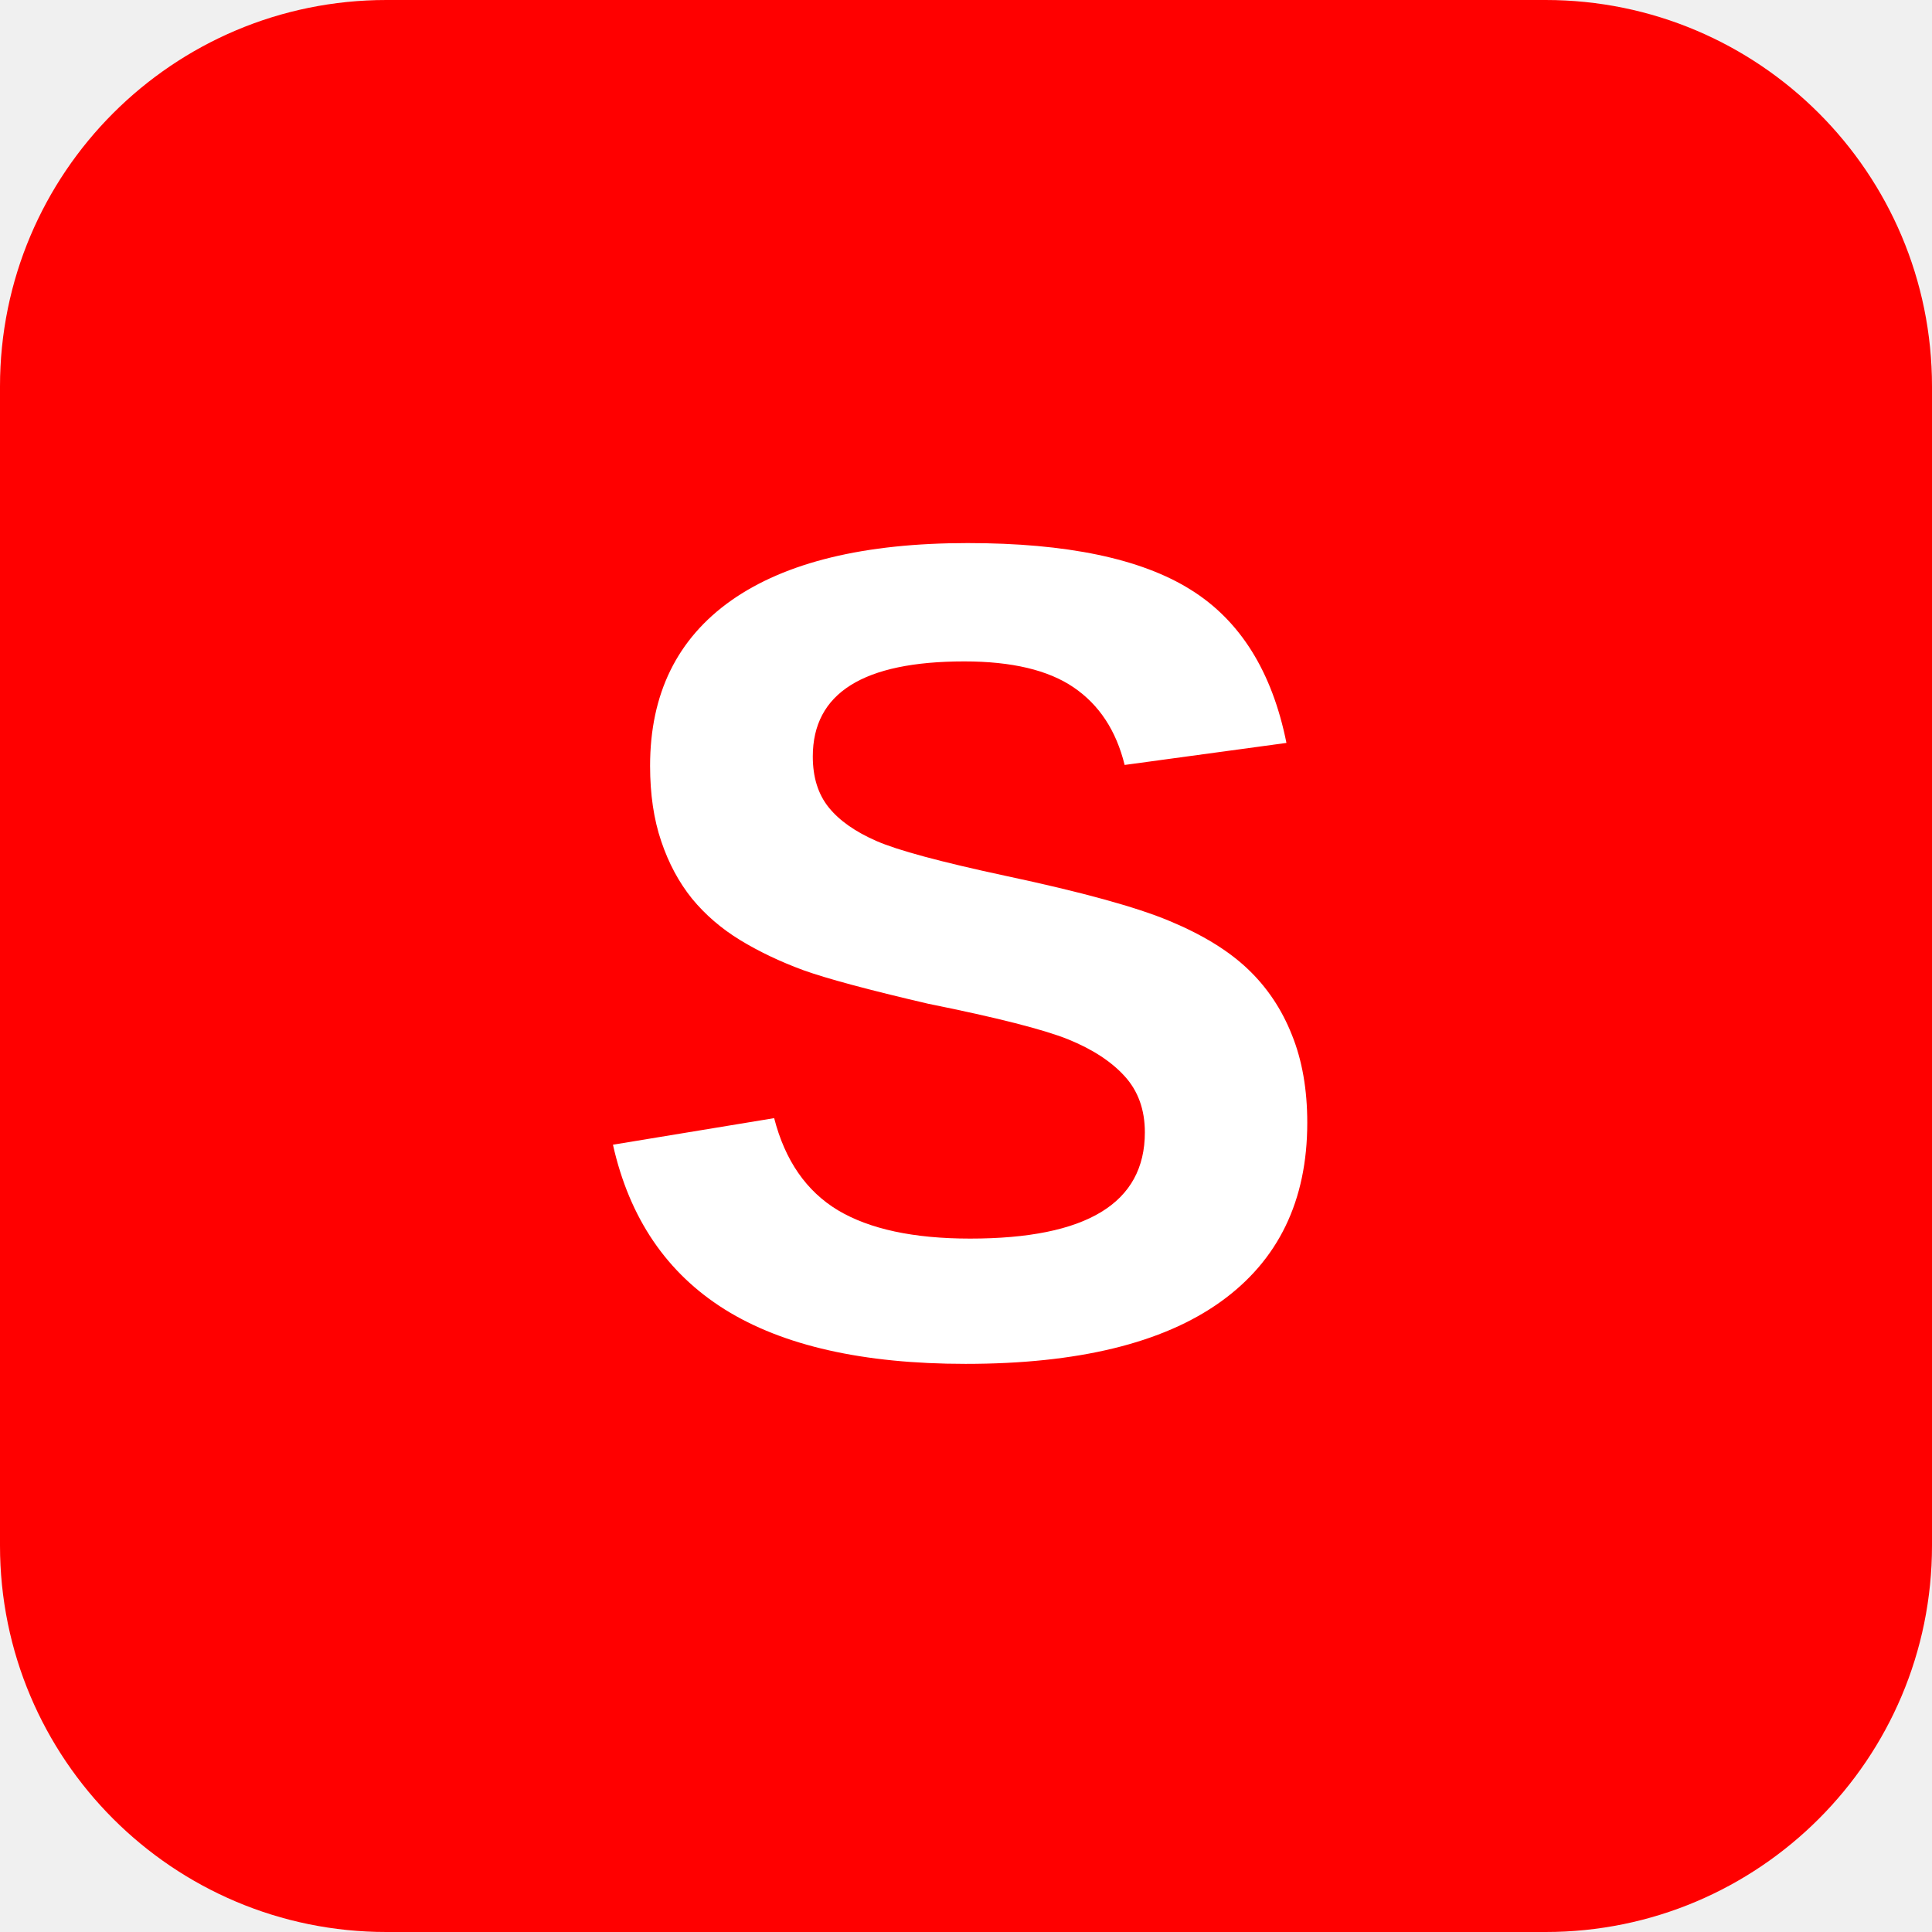
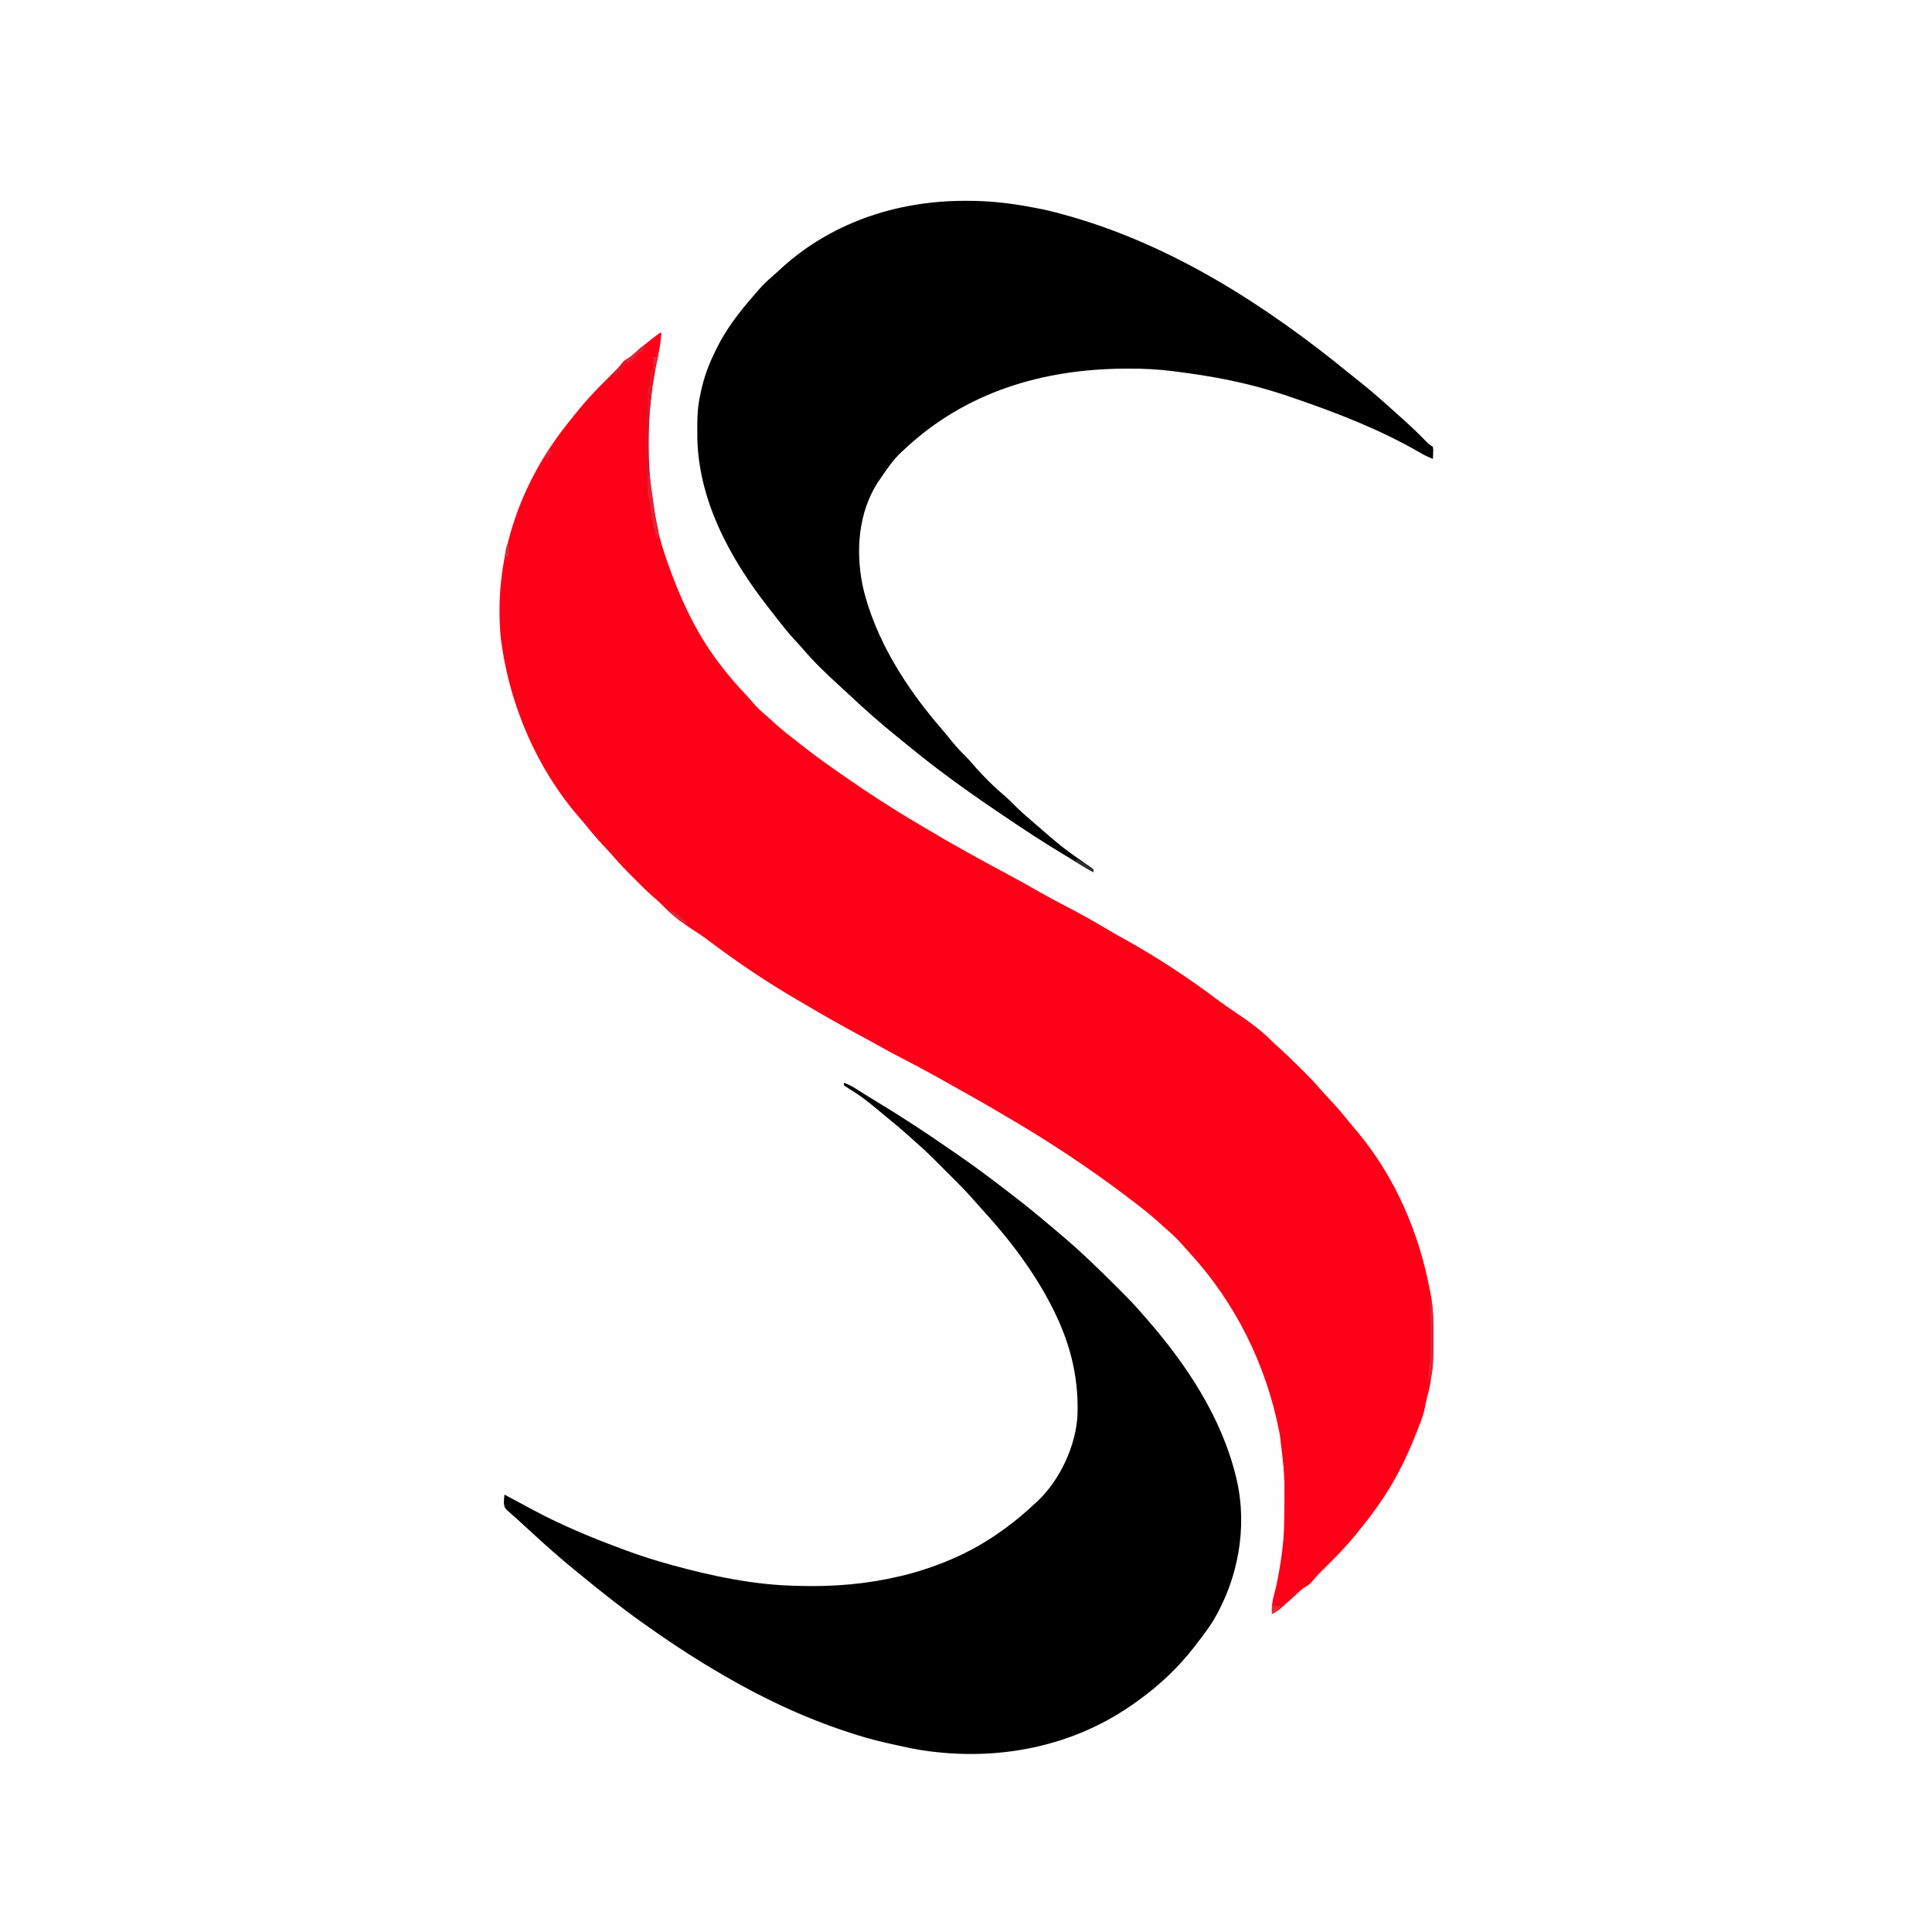
- <svg xmlns="http://www.w3.org/2000/svg" viewBox="0 0 100 100">
-   <rect width="100" height="100" rx="20" fill="#ff0000" />
-   <text x="50" y="70" font-family="Arial, sans-serif" font-size="60" font-weight="bold" fill="white" text-anchor="middle">S</text>
+ <svg xmlns="http://www.w3.org/2000/svg" version="1.1" width="1440" height="1440">
+   <path d="M0 0 C475.2 0 950.4 0 1440 0 C1440 475.2 1440 950.4 1440 1440 C964.8 1440 489.6 1440 0 1440 C0 964.8 0 489.6 0 0 Z " fill="#FEFEFE" transform="translate(0,0)" />
+   <path d="M0 0 C-0.558 7.343 -1.827 14.371 -3.375 21.562 C-13.004 69.03 -12.678 120.688 3.062 166.938 C3.354 167.798 3.646 168.659 3.947 169.546 C13.172 196.068 25.022 222.503 42 245 C42.446 245.598 42.891 246.196 43.35 246.812 C49.225 254.66 55.557 261.966 62.281 269.094 C64.508 271.474 66.646 273.888 68.75 276.375 C71.555 279.613 74.589 282.401 77.855 285.168 C80.165 287.141 82.391 289.191 84.625 291.25 C90.273 296.345 96.226 301.003 102.246 305.645 C103.899 306.922 105.544 308.209 107.188 309.5 C115.913 316.306 124.912 322.688 134 329 C134.729 329.509 135.459 330.018 136.21 330.542 C154.03 342.965 172.273 354.825 191.007 365.825 C193.294 367.173 195.571 368.538 197.848 369.902 C217.75 381.797 238.064 392.928 258.504 403.866 C266.586 408.204 274.567 412.7 282.531 417.249 C289.088 420.973 295.729 424.494 302.438 427.938 C312.666 433.196 322.584 438.909 332.484 444.758 C337.014 447.433 341.583 450.019 346.188 452.562 C369.708 465.678 392.544 480.677 414.058 496.878 C419.096 500.657 424.246 504.211 429.487 507.701 C438.548 513.738 446.813 519.9 454.538 527.57 C456.527 529.516 458.59 531.374 460.654 533.24 C466.55 538.585 472.238 544.133 477.875 549.75 C478.577 550.447 479.278 551.144 480.001 551.862 C483.948 555.821 487.71 559.883 491.361 564.116 C493.795 566.914 496.338 569.607 498.875 572.312 C503.377 577.152 507.659 582.112 511.797 587.27 C514.111 590.137 516.49 592.941 518.875 595.75 C547.189 629.771 565.031 671.539 573 715 C573.182 715.91 573.364 716.82 573.551 717.758 C575.439 728.229 575.436 738.707 575.438 749.312 C575.441 750.773 575.441 750.773 575.445 752.264 C575.445 766.568 574.557 779.833 570.622 793.665 C569.964 796.136 569.485 798.603 569.023 801.117 C568.145 805.655 566.745 809.733 565 814 C564.411 815.531 563.824 817.062 563.238 818.594 C559.033 829.371 554.467 839.803 549 850 C548.686 850.589 548.372 851.179 548.048 851.786 C539.915 866.908 529.853 880.733 519 894 C518.556 894.548 518.113 895.096 517.656 895.661 C510.498 904.458 502.681 912.49 494.586 920.428 C489.704 925.208 489.704 925.208 485.246 930.375 C482.97 933.035 481.026 934.311 478 936 C476.426 937.338 474.885 938.716 473.375 940.125 C459.7 952.65 459.7 952.65 455 955 C454.834 949.601 455.246 945.298 456.75 940.062 C458.704 932.842 460.014 925.572 461.188 918.188 C461.354 917.151 461.521 916.114 461.692 915.045 C463.282 904.802 464.153 894.67 464.203 884.305 C464.21 883.322 464.217 882.34 464.225 881.327 C464.557 851.524 464.557 851.524 461 822 C460.807 820.975 460.613 819.95 460.414 818.894 C450.789 769.588 428.103 723.564 394.254 686.477 C392.726 684.797 391.213 683.104 389.715 681.398 C385.724 676.867 381.692 672.654 377.074 668.762 C374.784 666.816 372.585 664.787 370.375 662.75 C364.175 657.164 357.625 652.067 351 647 C350.368 646.516 349.736 646.033 349.084 645.534 C319.794 623.196 288.955 602.796 257.137 584.25 C255.013 583.008 252.896 581.756 250.781 580.5 C242.964 575.864 235.097 571.341 227.137 566.954 C222.95 564.645 218.78 562.311 214.629 559.938 C203.535 553.597 192.348 547.516 180.988 541.665 C174.191 538.158 167.469 534.548 160.802 530.799 C155.706 527.936 150.574 525.149 145.423 522.386 C133.037 515.737 120.852 508.793 108.758 501.627 C106.284 500.168 103.801 498.727 101.312 497.293 C78.362 483.948 56.101 468.893 34.918 452.902 C31.05 449.997 27.052 447.327 23 444.688 C14.563 439.17 6.768 433.053 -0.229 425.771 C-1.947 424.053 -3.726 422.483 -5.578 420.91 C-10.631 416.518 -15.341 411.805 -20.062 407.062 C-21.351 405.78 -21.351 405.78 -22.666 404.471 C-27.082 400.048 -31.352 395.562 -35.425 390.821 C-37.832 388.038 -40.358 385.371 -42.875 382.688 C-47.358 377.868 -51.617 372.928 -55.734 367.789 C-57.753 365.304 -59.829 362.883 -61.932 360.47 C-92.371 325.316 -112.4 278.949 -119 233 C-119.182 231.741 -119.364 230.481 -119.551 229.184 C-125.687 171.108 -106.996 114.522 -71 69 C-70.37 68.189 -69.739 67.378 -69.09 66.543 C-67.091 64.002 -65.053 61.498 -63 59 C-62.187 58 -61.373 56.999 -60.535 55.969 C-53.441 47.394 -45.705 39.547 -37.767 31.752 C-36.935 30.934 -36.103 30.116 -35.246 29.273 C-34.5 28.546 -33.754 27.818 -32.986 27.068 C-30.973 25.058 -30.973 25.058 -29.387 22.828 C-27.602 20.476 -25.547 19.464 -23 18 C-21.637 16.847 -20.304 15.657 -19 14.438 C-15.135 10.932 -11.133 7.68 -7 4.5 C-6.424 4.055 -5.848 3.609 -5.254 3.15 C-1.129 0 -1.129 0 0 0 Z " fill="#FD0018" transform="translate(493,248)" />
+   <path d="M0 0 C0.793 -0.004 1.587 -0.008 2.404 -0.011 C18.741 -0.051 34.578 1.678 50.625 4.75 C51.739 4.954 52.854 5.159 54.002 5.369 C61.008 6.685 67.839 8.342 74.688 10.312 C75.992 10.67 77.297 11.027 78.602 11.383 C155.834 33.333 225.326 77.984 287.012 128.324 C289.903 130.681 292.819 133.004 295.75 135.312 C305.262 142.899 314.36 151.036 323.367 159.211 C324.947 160.642 326.536 162.064 328.133 163.477 C333.755 168.465 339.088 173.655 344.34 179.027 C346.664 181.429 346.664 181.429 349.688 183.312 C349.98 185.477 349.98 185.477 349.875 187.938 C349.848 188.755 349.821 189.572 349.793 190.414 C349.758 191.041 349.723 191.667 349.688 192.312 C345.985 190.979 342.674 189.215 339.275 187.243 C310.294 170.488 278.463 158.18 246.875 147.312 C245.715 146.911 245.715 146.911 244.531 146.501 C229.35 141.271 213.921 136.982 198.188 133.75 C197.202 133.547 196.217 133.343 195.203 133.134 C183.112 130.706 170.916 128.888 158.688 127.312 C158.016 127.224 157.344 127.135 156.651 127.044 C145.274 125.566 134.093 124.982 122.625 125.062 C121.827 125.066 121.029 125.069 120.207 125.072 C58.792 125.35 1.05 142.614 -44.312 185.312 C-44.987 185.922 -45.661 186.532 -46.355 187.16 C-52.691 193.116 -57.478 200.135 -62.312 207.312 C-62.893 208.158 -63.473 209.004 -64.07 209.875 C-78.652 232.473 -80.654 261.423 -75.273 287.246 C-66.103 327.172 -42.427 363.774 -15.836 394.387 C-13.366 397.251 -10.991 400.174 -8.625 403.125 C-5.351 407.151 -1.904 410.833 1.816 414.445 C3.565 416.19 5.158 417.988 6.75 419.875 C14.412 428.773 22.965 437.203 31.934 444.777 C33.946 446.539 35.811 448.407 37.688 450.312 C41.523 454.193 45.541 457.77 49.688 461.312 C50.765 462.242 51.841 463.172 52.918 464.102 C73.194 481.754 73.194 481.754 95.176 497.156 C95.675 497.538 96.174 497.919 96.688 498.312 C96.688 498.973 96.688 499.632 96.688 500.312 C93.443 498.762 90.427 496.962 87.375 495.062 C83.16 492.442 78.929 489.852 74.668 487.305 C59.342 478.117 44.477 468.328 29.688 458.312 C28.147 457.272 28.147 457.272 26.576 456.21 C11.351 445.917 -3.679 435.436 -18.312 424.312 C-19.327 423.544 -20.341 422.776 -21.387 421.984 C-29.557 415.754 -37.542 409.31 -45.492 402.801 C-47.085 401.498 -48.683 400.202 -50.281 398.906 C-62.442 389.034 -74.119 378.746 -85.512 368 C-87.748 365.904 -90.012 363.838 -92.277 361.772 C-101.805 353.07 -111.284 344.141 -119.625 334.277 C-121.707 331.853 -123.888 329.529 -126.062 327.188 C-131.303 321.434 -136.099 315.398 -140.835 309.227 C-142.357 307.255 -143.898 305.299 -145.441 303.344 C-174.554 266.239 -198.871 221.449 -198.573 173.189 C-198.562 171.116 -198.573 169.044 -198.586 166.971 C-198.594 159.205 -198.037 151.89 -196.312 144.312 C-196.101 143.279 -196.101 143.279 -195.886 142.224 C-193.689 131.605 -190.058 122.033 -185.312 112.312 C-185.003 111.674 -184.693 111.036 -184.375 110.378 C-177.034 95.45 -167.216 82.79 -156.312 70.312 C-155.589 69.466 -154.866 68.619 -154.121 67.746 C-150.465 63.517 -146.682 59.703 -142.406 56.102 C-140.979 54.882 -139.584 53.625 -138.219 52.336 C-100.57 16.879 -51.047 0.133 0 0 Z " fill="#000000" transform="translate(718.3125,149.6875)" />
+   <path d="M0 0 C3.71 1.36 6.839 3.054 10.141 5.219 C14.705 8.174 19.316 11.027 23.976 13.83 C42.615 25.048 60.774 36.981 78.651 49.373 C81.059 51.041 83.473 52.7 85.887 54.359 C97.414 62.319 108.608 70.66 119.694 79.221 C121.732 80.794 123.776 82.358 125.824 83.918 C136.599 92.133 146.996 100.779 157.309 109.563 C158.993 110.994 160.683 112.417 162.375 113.84 C176.606 125.852 189.884 138.793 203.062 151.938 C203.651 152.524 204.24 153.11 204.847 153.714 C211.12 159.965 217.282 166.229 223 173 C223.949 174.084 224.899 175.166 225.852 176.246 C255.498 210.236 281.534 249.527 292.25 293.812 C292.413 294.482 292.577 295.151 292.745 295.84 C300.956 331.546 293.812 369.875 275.22 401.056 C271.876 406.385 268.147 411.416 264.273 416.369 C263.164 417.79 262.082 419.231 261.004 420.676 C249.497 435.563 235.273 449.041 220 460 C219.464 460.392 218.927 460.784 218.375 461.188 C171.808 495.146 114.383 506.185 57.812 497.466 C51.216 496.372 44.692 495.03 38.184 493.507 C36.032 493.008 33.877 492.534 31.719 492.066 C20.934 489.689 10.456 486.543 0 483 C-1.278 482.567 -1.278 482.567 -2.582 482.125 C-37.03 470.315 -69.939 453.934 -101 435 C-101.987 434.402 -102.973 433.804 -103.99 433.188 C-119.067 424.024 -133.632 414.235 -148 404 C-148.833 403.409 -149.666 402.818 -150.525 402.209 C-165.562 391.534 -179.924 380.132 -194.2 368.468 C-195.773 367.185 -197.351 365.908 -198.93 364.633 C-211.003 354.852 -222.596 344.548 -234 334 C-235.581 332.556 -237.166 331.116 -238.75 329.676 C-240.269 328.289 -241.778 326.892 -243.285 325.492 C-244.929 323.984 -246.597 322.501 -248.309 321.07 C-252.803 317.146 -252.803 317.146 -253.418 313.574 C-253.435 311.332 -253.317 309.217 -253 307 C-252.138 307.461 -251.275 307.923 -250.387 308.398 C-247.756 309.805 -245.123 311.206 -242.488 312.605 C-239.579 314.152 -236.682 315.718 -233.793 317.301 C-211.404 329.463 -187.892 339.222 -164 348 C-163.175 348.305 -162.351 348.61 -161.501 348.925 C-151.131 352.747 -140.653 356.061 -130 359 C-128.712 359.356 -128.712 359.356 -127.399 359.719 C-97.286 367.965 -66.321 374.41 -35 375 C-34.004 375.026 -33.008 375.052 -31.982 375.078 C-7.313 375.66 16.955 373.666 41 368 C42.272 367.704 43.545 367.407 44.855 367.102 C48.602 366.162 52.307 365.128 56 364 C56.72 363.78 57.441 363.561 58.183 363.334 C80.032 356.512 100.533 346.533 119 333 C119.613 332.554 120.226 332.108 120.857 331.648 C128.291 326.195 135.281 320.312 142 314 C142.601 313.464 143.201 312.928 143.82 312.375 C161.002 296.392 173.132 270.405 174.121 247.152 C175.034 217.359 167.823 191.378 154 165 C153.676 164.38 153.351 163.76 153.017 163.122 C140.95 140.419 125.11 119.125 108 100 C106.763 98.614 106.763 98.614 105.5 97.199 C104.082 95.621 102.66 94.045 101.23 92.477 C99.978 91.086 98.733 89.69 97.511 88.273 C93.38 83.483 89.077 78.93 84.598 74.465 C83.576 73.441 83.576 73.441 82.533 72.397 C81.103 70.967 79.672 69.537 78.24 68.109 C76.068 65.943 73.902 63.772 71.736 61.6 C70.336 60.2 68.936 58.801 67.535 57.402 C66.898 56.764 66.262 56.125 65.606 55.467 C61.775 51.655 57.83 48.028 53.737 44.499 C51.516 42.582 49.353 40.605 47.188 38.625 C42.952 34.807 38.61 31.161 34.172 27.582 C31.759 25.632 29.384 23.641 27.016 21.637 C19.667 15.448 12.383 9.589 4.114 4.664 C2.714 3.822 1.352 2.917 0 2 C0 1.34 0 0.68 0 0 Z " fill="#000000" transform="translate(629,807)" />
+   <path d="M0 0 C0.66 0 1.32 0 2 0 C1.591 6.703 1.106 13.362 0.256 20.023 C-1.133 31.16 -1.436 42.222 -1.438 53.438 C-1.44 54.405 -1.442 55.372 -1.445 56.369 C-1.445 77.88 0.859 98.993 5.752 119.96 C6.028 122.234 5.687 123.831 5 126 C3.067 124.067 3.373 120.614 3 118 C2.67 117.67 2.34 117.34 2 117 C1.715 115.467 1.486 113.924 1.281 112.379 C1.09 110.976 1.09 110.976 0.895 109.545 C0.764 108.561 0.634 107.577 0.5 106.562 C0.243 104.626 -0.017 102.69 -0.281 100.754 C-0.395 99.891 -0.509 99.028 -0.627 98.139 C-0.902 95.957 -0.902 95.957 -2 94 C-2.206 91.712 -2.366 89.419 -2.5 87.125 C-2.702 82.548 -2.702 82.548 -3.509 78.062 C-4.036 75.847 -4.127 73.905 -4.129 71.63 C-4.133 70.776 -4.136 69.922 -4.139 69.042 C-4.137 68.128 -4.135 67.215 -4.133 66.273 C-4.134 65.329 -4.135 64.385 -4.136 63.413 C-4.136 61.421 -4.135 59.429 -4.13 57.437 C-4.125 54.38 -4.13 51.323 -4.137 48.266 C-4.136 46.331 -4.135 44.396 -4.133 42.461 C-4.135 41.543 -4.137 40.626 -4.139 39.68 C-4.136 38.832 -4.133 37.984 -4.129 37.111 C-4.129 36.363 -4.128 35.616 -4.127 34.846 C-4 33 -4 33 -3 31 C-2.862 29.638 -2.775 28.27 -2.719 26.902 C-2.681 26.101 -2.644 25.3 -2.605 24.475 C-2.535 22.779 -2.465 21.084 -2.395 19.389 C-2.101 13.101 -2.101 13.101 -1 12 C-0.766 9.984 -0.587 7.962 -0.438 5.938 C-0.312 4.28 -0.312 4.28 -0.184 2.59 C-0.123 1.735 -0.062 0.881 0 0 Z " fill="#DC1124" transform="translate(485,276)" />
+   <path d="M0 0 C0.33 0 0.66 0 1 0 C1.141 1.008 1.282 2.016 1.427 3.054 C1.957 6.838 2.491 10.621 3.026 14.404 C3.256 16.033 3.485 17.663 3.713 19.292 C4.043 21.651 4.376 24.009 4.711 26.367 C4.819 27.129 4.927 27.891 5.038 28.675 C5.741 33.522 6.601 38.296 7.752 43.059 C8.037 45.287 7.67 46.872 7 49 C5.067 47.067 5.373 43.614 5 41 C4.67 40.67 4.34 40.34 4 40 C3.715 38.467 3.486 36.924 3.281 35.379 C3.154 34.444 3.026 33.508 2.895 32.545 C2.764 31.561 2.634 30.577 2.5 29.562 C2.243 27.626 1.983 25.69 1.719 23.754 C1.548 22.459 1.548 22.459 1.373 21.139 C1.098 18.957 1.098 18.957 0 17 C-0.072 14.116 -0.093 11.258 -0.062 8.375 C-0.058 7.573 -0.053 6.771 -0.049 5.945 C-0.037 3.964 -0.019 1.982 0 0 Z " fill="#DF2637" transform="translate(483,353)" />
+   <path d="M0 0 C0.33 0 0.66 0 1 0 C1.97 5.696 2.161 11.22 2.168 16.992 C2.171 17.938 2.175 18.883 2.178 19.857 C2.183 21.849 2.185 23.841 2.185 25.833 C2.187 28.859 2.206 31.884 2.225 34.91 C2.228 36.854 2.23 38.798 2.23 40.742 C2.238 41.636 2.245 42.53 2.252 43.451 C2.231 49.253 1.437 54.376 0 60 C-0.33 60 -0.66 60 -1 60 C-1.027 58.271 -1.047 56.542 -1.062 54.812 C-1.074 53.85 -1.086 52.887 -1.098 51.895 C-1 49 -1 49 -0.5 46.951 C0.238 42.598 0.122 38.294 0.098 33.887 C0.096 32.917 0.095 31.948 0.093 30.949 C0.088 27.862 0.075 24.775 0.062 21.688 C0.057 19.59 0.053 17.493 0.049 15.396 C0.038 10.264 0.021 5.132 0 0 Z " fill="#DF2537" transform="translate(1066,969)" />
+   <path d="M0 0 C-0.75 1.938 -0.75 1.938 -2 4 C-4.125 4.75 -4.125 4.75 -6 5 C-6 5.66 -6 6.32 -6 7 C-11.476 12 -11.476 12 -14 12 C-14.255 12.583 -14.51 13.165 -14.773 13.766 C-16.117 16.214 -17.618 17.817 -19.625 19.75 C-20.572 20.67 -20.572 20.67 -21.539 21.609 C-22.021 22.068 -22.503 22.527 -23 23 C-23.99 22.67 -24.98 22.34 -26 22 C-25.529 21.541 -25.059 21.082 -24.574 20.609 C-20.748 16.878 -20.748 16.878 -17.375 12.75 C-16 11 -16 11 -13.707 9.652 C-10.038 7.413 -7.121 4.567 -3.988 1.645 C-2 0 -2 0 0 0 Z " fill="#E71226" transform="translate(481,258)" />
+   <path d="M0 0 C0.66 0 1.32 0 2 0 C1.345 10.714 0.245 21.341 -1 32 C-1.33 32 -1.66 32 -2 32 C-2.029 28.854 -2.047 25.708 -2.062 22.562 C-2.071 21.665 -2.079 20.767 -2.088 19.842 C-2.091 18.988 -2.094 18.134 -2.098 17.254 C-2.106 16.068 -2.106 16.068 -2.114 14.858 C-2 13 -2 13 -1 12 C-0.766 9.984 -0.587 7.962 -0.438 5.938 C-0.354 4.833 -0.27 3.728 -0.184 2.59 C-0.123 1.735 -0.062 0.881 0 0 Z " fill="#DF1B2D" transform="translate(485,276)" />
+   <path d="M0 0 C-0.75 1.938 -0.75 1.938 -2 4 C-4.125 4.75 -4.125 4.75 -6 5 C-6 5.66 -6 6.32 -6 7 C-8.75 9.688 -8.75 9.688 -12 12 C-14.375 11.812 -14.375 11.812 -16 11 C-15.272 10.591 -14.543 10.183 -13.793 9.762 C-10.122 7.446 -7.153 4.596 -3.988 1.645 C-2 0 -2 0 0 0 Z " fill="#E12335" transform="translate(481,258)" />
+   <path d="M0 0 C1.419 0.767 2.835 1.539 4.25 2.312 C5.039 2.742 5.828 3.171 6.641 3.613 C8.915 4.95 10.995 6.285 13 8 C13 8.66 13 9.32 13 10 C9.931 8.536 7.096 6.86 4.25 5 C3.451 4.484 2.652 3.969 1.828 3.438 C0.923 2.726 0.923 2.726 0 2 C0 1.34 0 0.68 0 0 Z " fill="#303030" transform="translate(802,640)" />
+   <path d="M0 0 C4.065 1.372 6.674 3.221 9.812 6.125 C10.998 7.212 10.998 7.212 12.207 8.32 C12.799 8.875 13.39 9.429 14 10 C9.839 10 8.466 8.204 5.312 5.562 C4.319 4.739 3.325 3.915 2.301 3.066 C1.542 2.384 0.782 1.703 0 1 C0 0.67 0 0.34 0 0 Z " fill="#E0293A" transform="translate(498,678)" />
+   <path d="M0 0 C1.538 3.075 0.366 5.347 -0.438 8.625 C-0.725 9.814 -1.012 11.002 -1.309 12.227 C-1.537 13.142 -1.765 14.057 -2 15 C-2.33 15 -2.66 15 -3 15 C-3 11.7 -3 8.4 -3 5 C-2.34 5 -1.68 5 -1 5 C-0.67 3.35 -0.34 1.7 0 0 Z " fill="#E0283A" transform="translate(490,261)" />
+   <path d="M0 0 C0.66 0.66 1.32 1.32 2 2 C4.584 2.167 4.584 2.167 7 2 C2.25 6.875 2.25 6.875 0 8 C0 5.36 0 2.72 0 0 Z " fill="#E2293B" transform="translate(948,1195)" />
+   <path d="M0 0 C0.33 0 0.66 0 1 0 C1 2.97 1 5.94 1 9 C0.34 9 -0.32 9 -1 9 C-1.33 9.66 -1.66 10.32 -2 11 C-1.125 3.375 -1.125 3.375 0 0 Z " fill="#E32B3C" transform="translate(378,406)" />
+   <path d="M0 0 C0.75 1.75 0.75 1.75 1 4 C-0.938 6.25 -0.938 6.25 -3 8 C-3.33 7.34 -3.66 6.68 -4 6 C-2.68 4.02 -1.36 2.04 0 0 Z " fill="#E31E30" transform="translate(410,334)" />
</svg>
